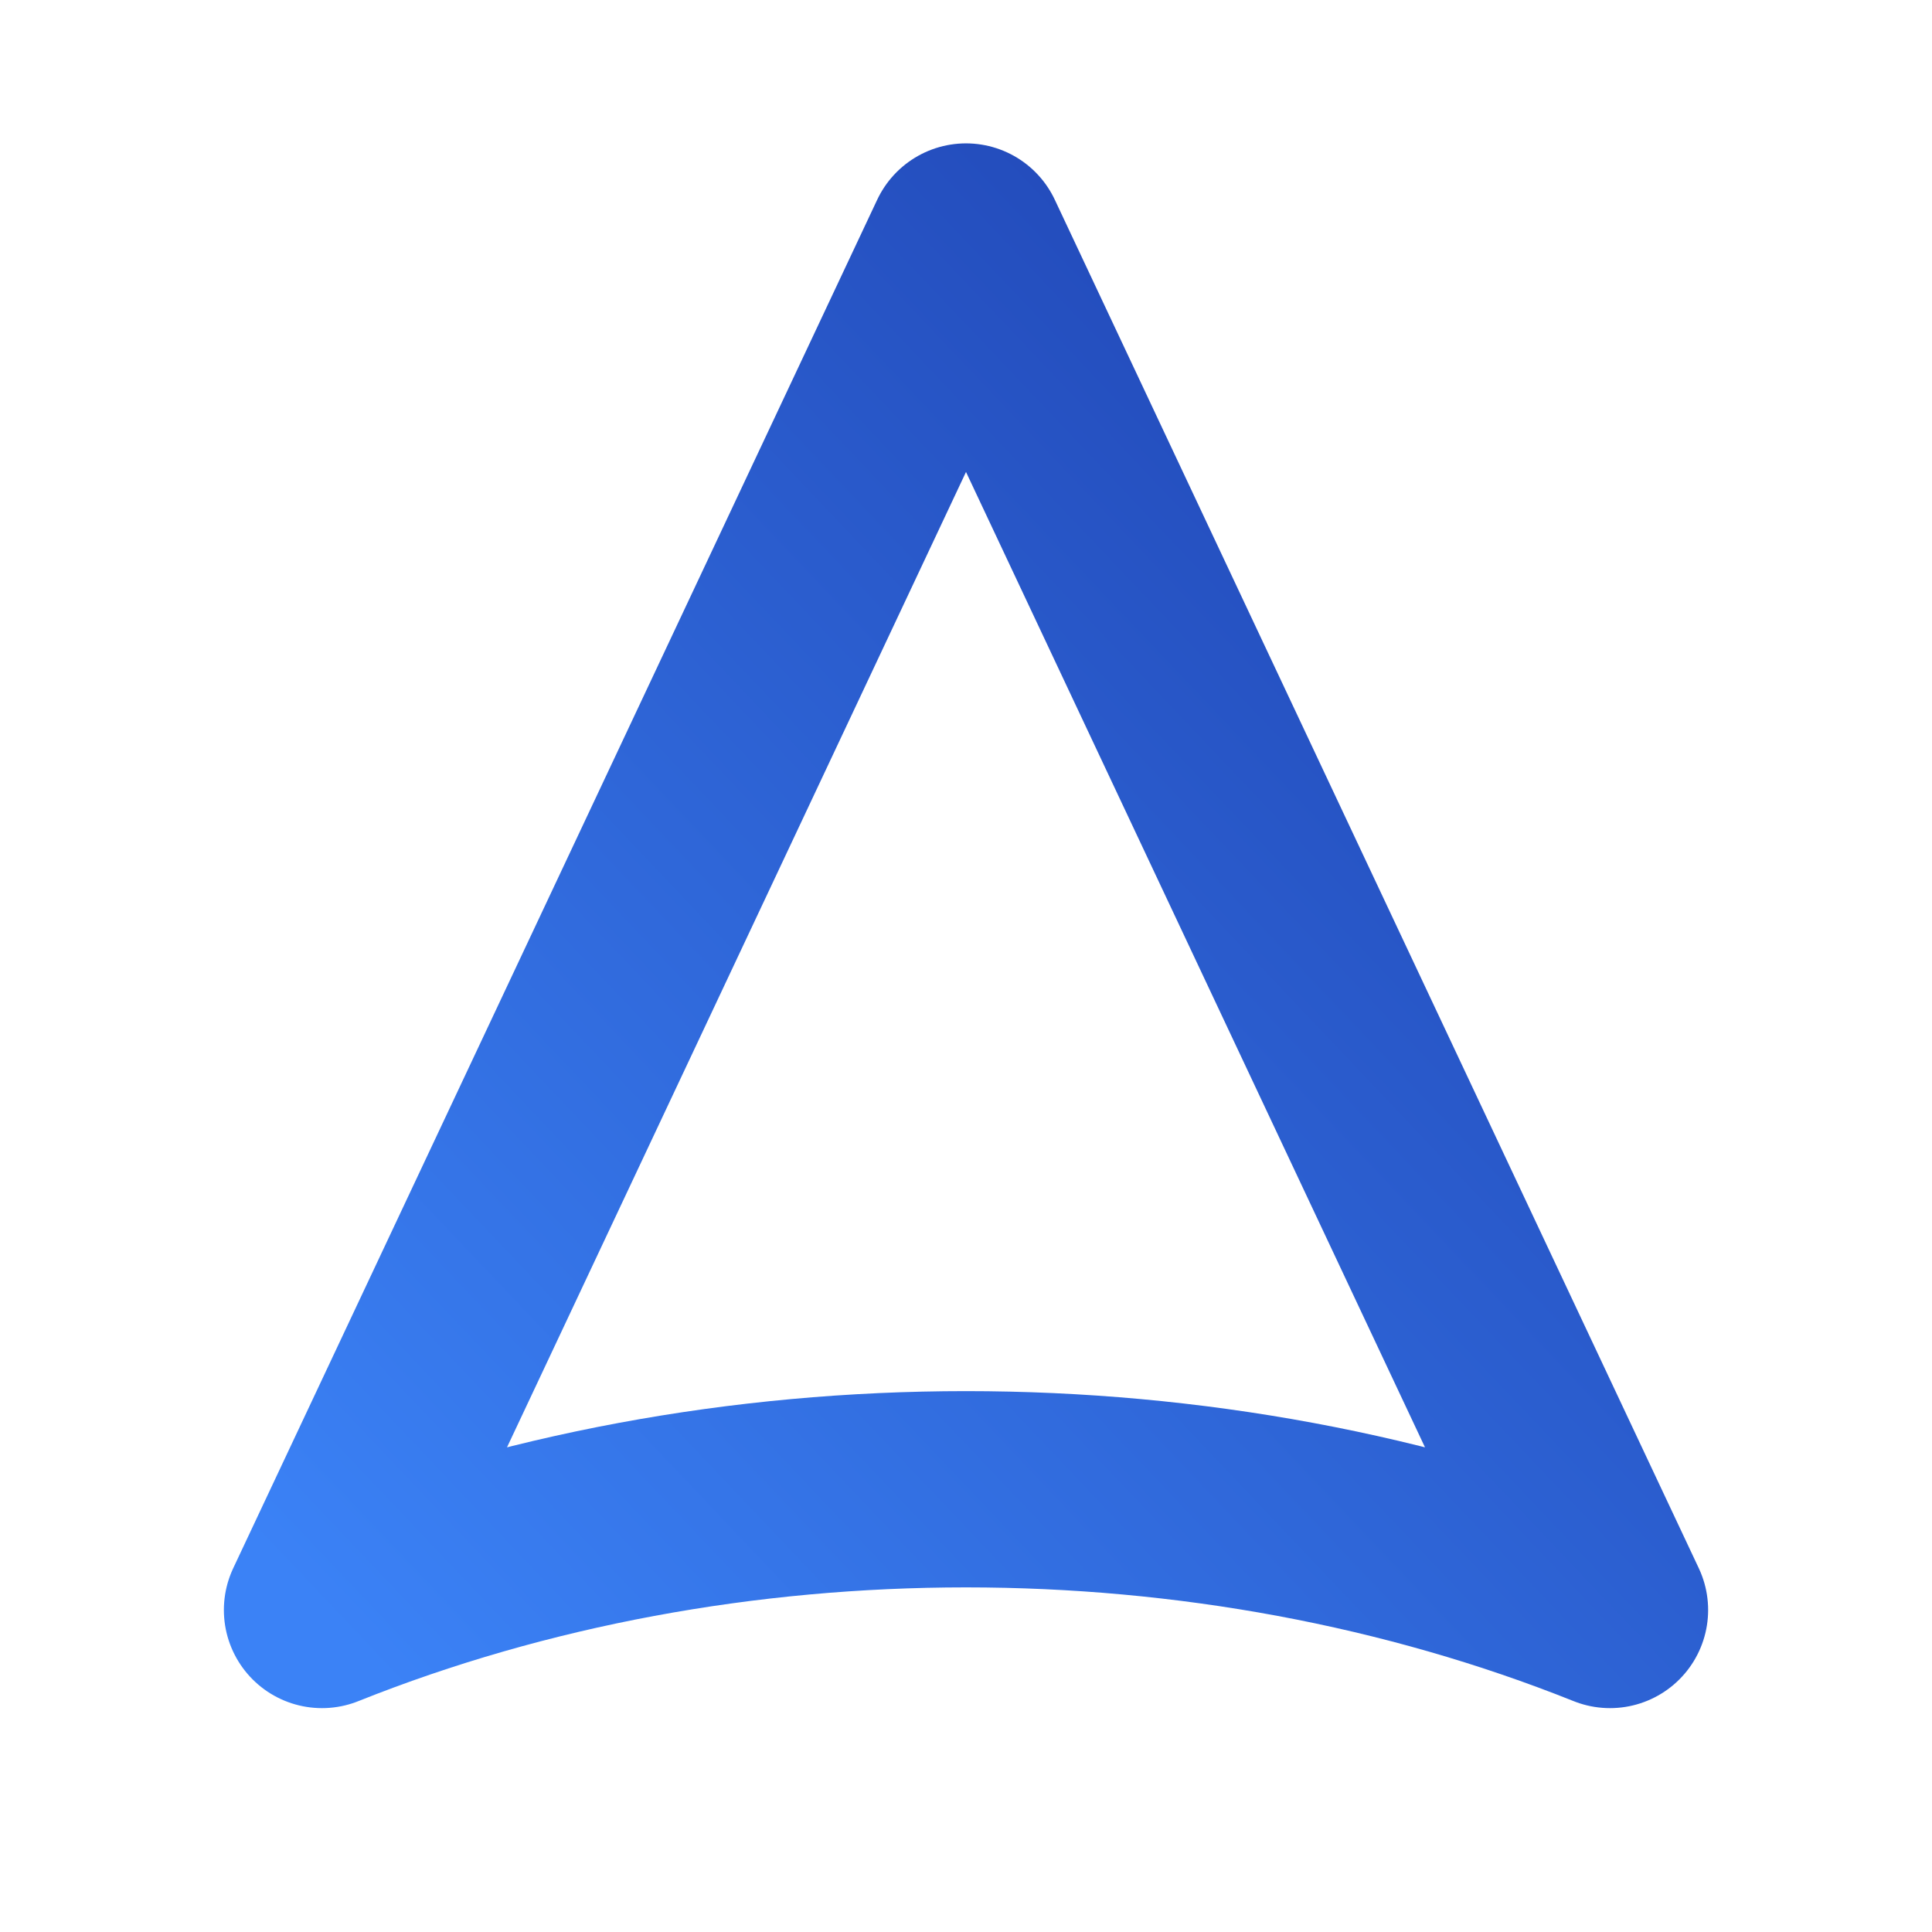
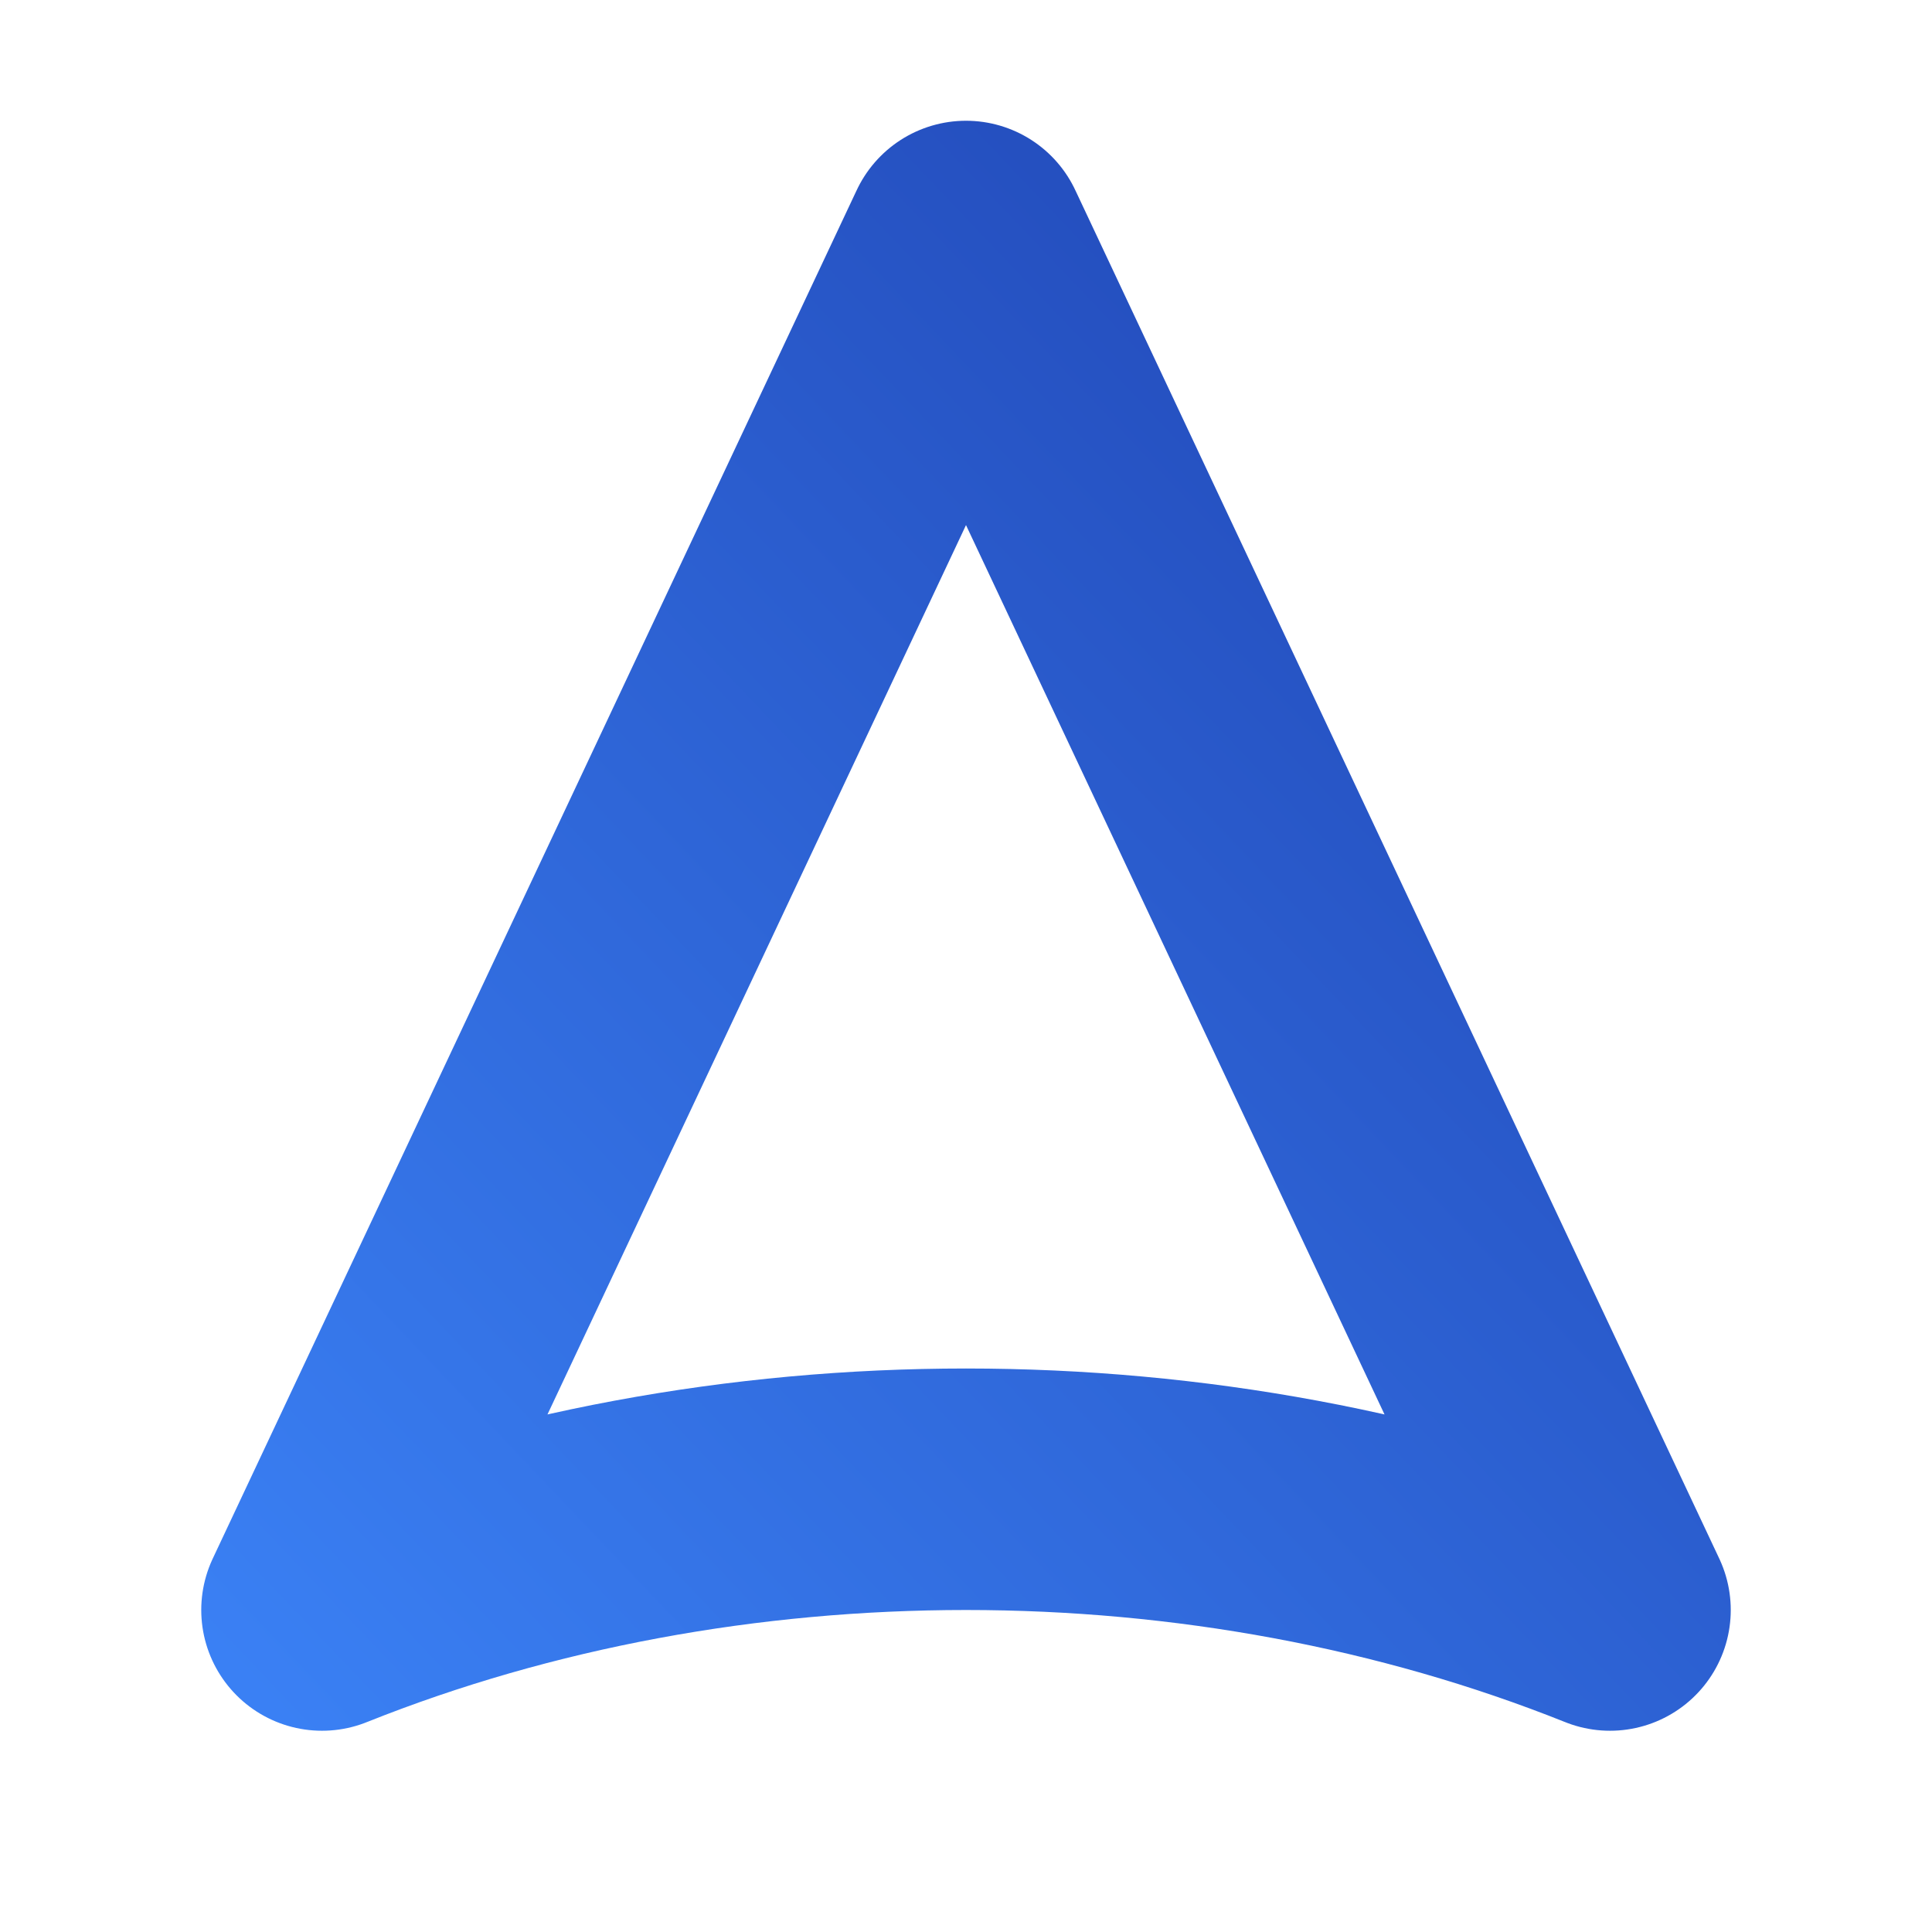
<svg xmlns="http://www.w3.org/2000/svg" width="128" height="128" viewBox="0 0 24 24" fill="none" version="1.1" id="svg3">
  <defs id="defs2">
-     <linearGradient id="blueGradient" x1="0%" y1="0%" x2="100%" y2="100%">
+     <linearGradient id="blueGradient" x1="2.437" y1="2.565" x2="21.93" y2="22.058" gradientTransform="scale(1.025978,0.97468)" gradientUnits="userSpaceOnUse">
      <stop offset="0%" stop-color="#3B82F6" id="stop1" />
      <stop offset="100%" stop-color="#1E40AF" id="stop2" />
    </linearGradient>
  </defs>
-   <g transform="rotate(-90 12 12)" id="g3">
-     <path d="M21 12L4 4C6 9 6 15 4 20L21 12Z" stroke="url(#blueGradient)" stroke-width="1.8" stroke-linecap="round" stroke-linejoin="round" id="path2" style="fill:none;stroke-width:2.438;stroke-dasharray:none;stroke-linejoin:round;stroke-linecap:round;paint-order:normal" />
+   <g transform="rotate(-90,12,12)" id="g3">
+     <path d="M 21,12 4,4 c 2,5 2,11 0,16 z" stroke="url(#blueGradient)" stroke-width="1.8" stroke-linecap="round" stroke-linejoin="round" id="path2" style="fill:none;fill-opacity:1;stroke:url(#blueGradient);stroke-width:3;stroke-linecap:round;stroke-linejoin:round;stroke-dasharray:none;paint-order:normal" />
  </g>
</svg>
